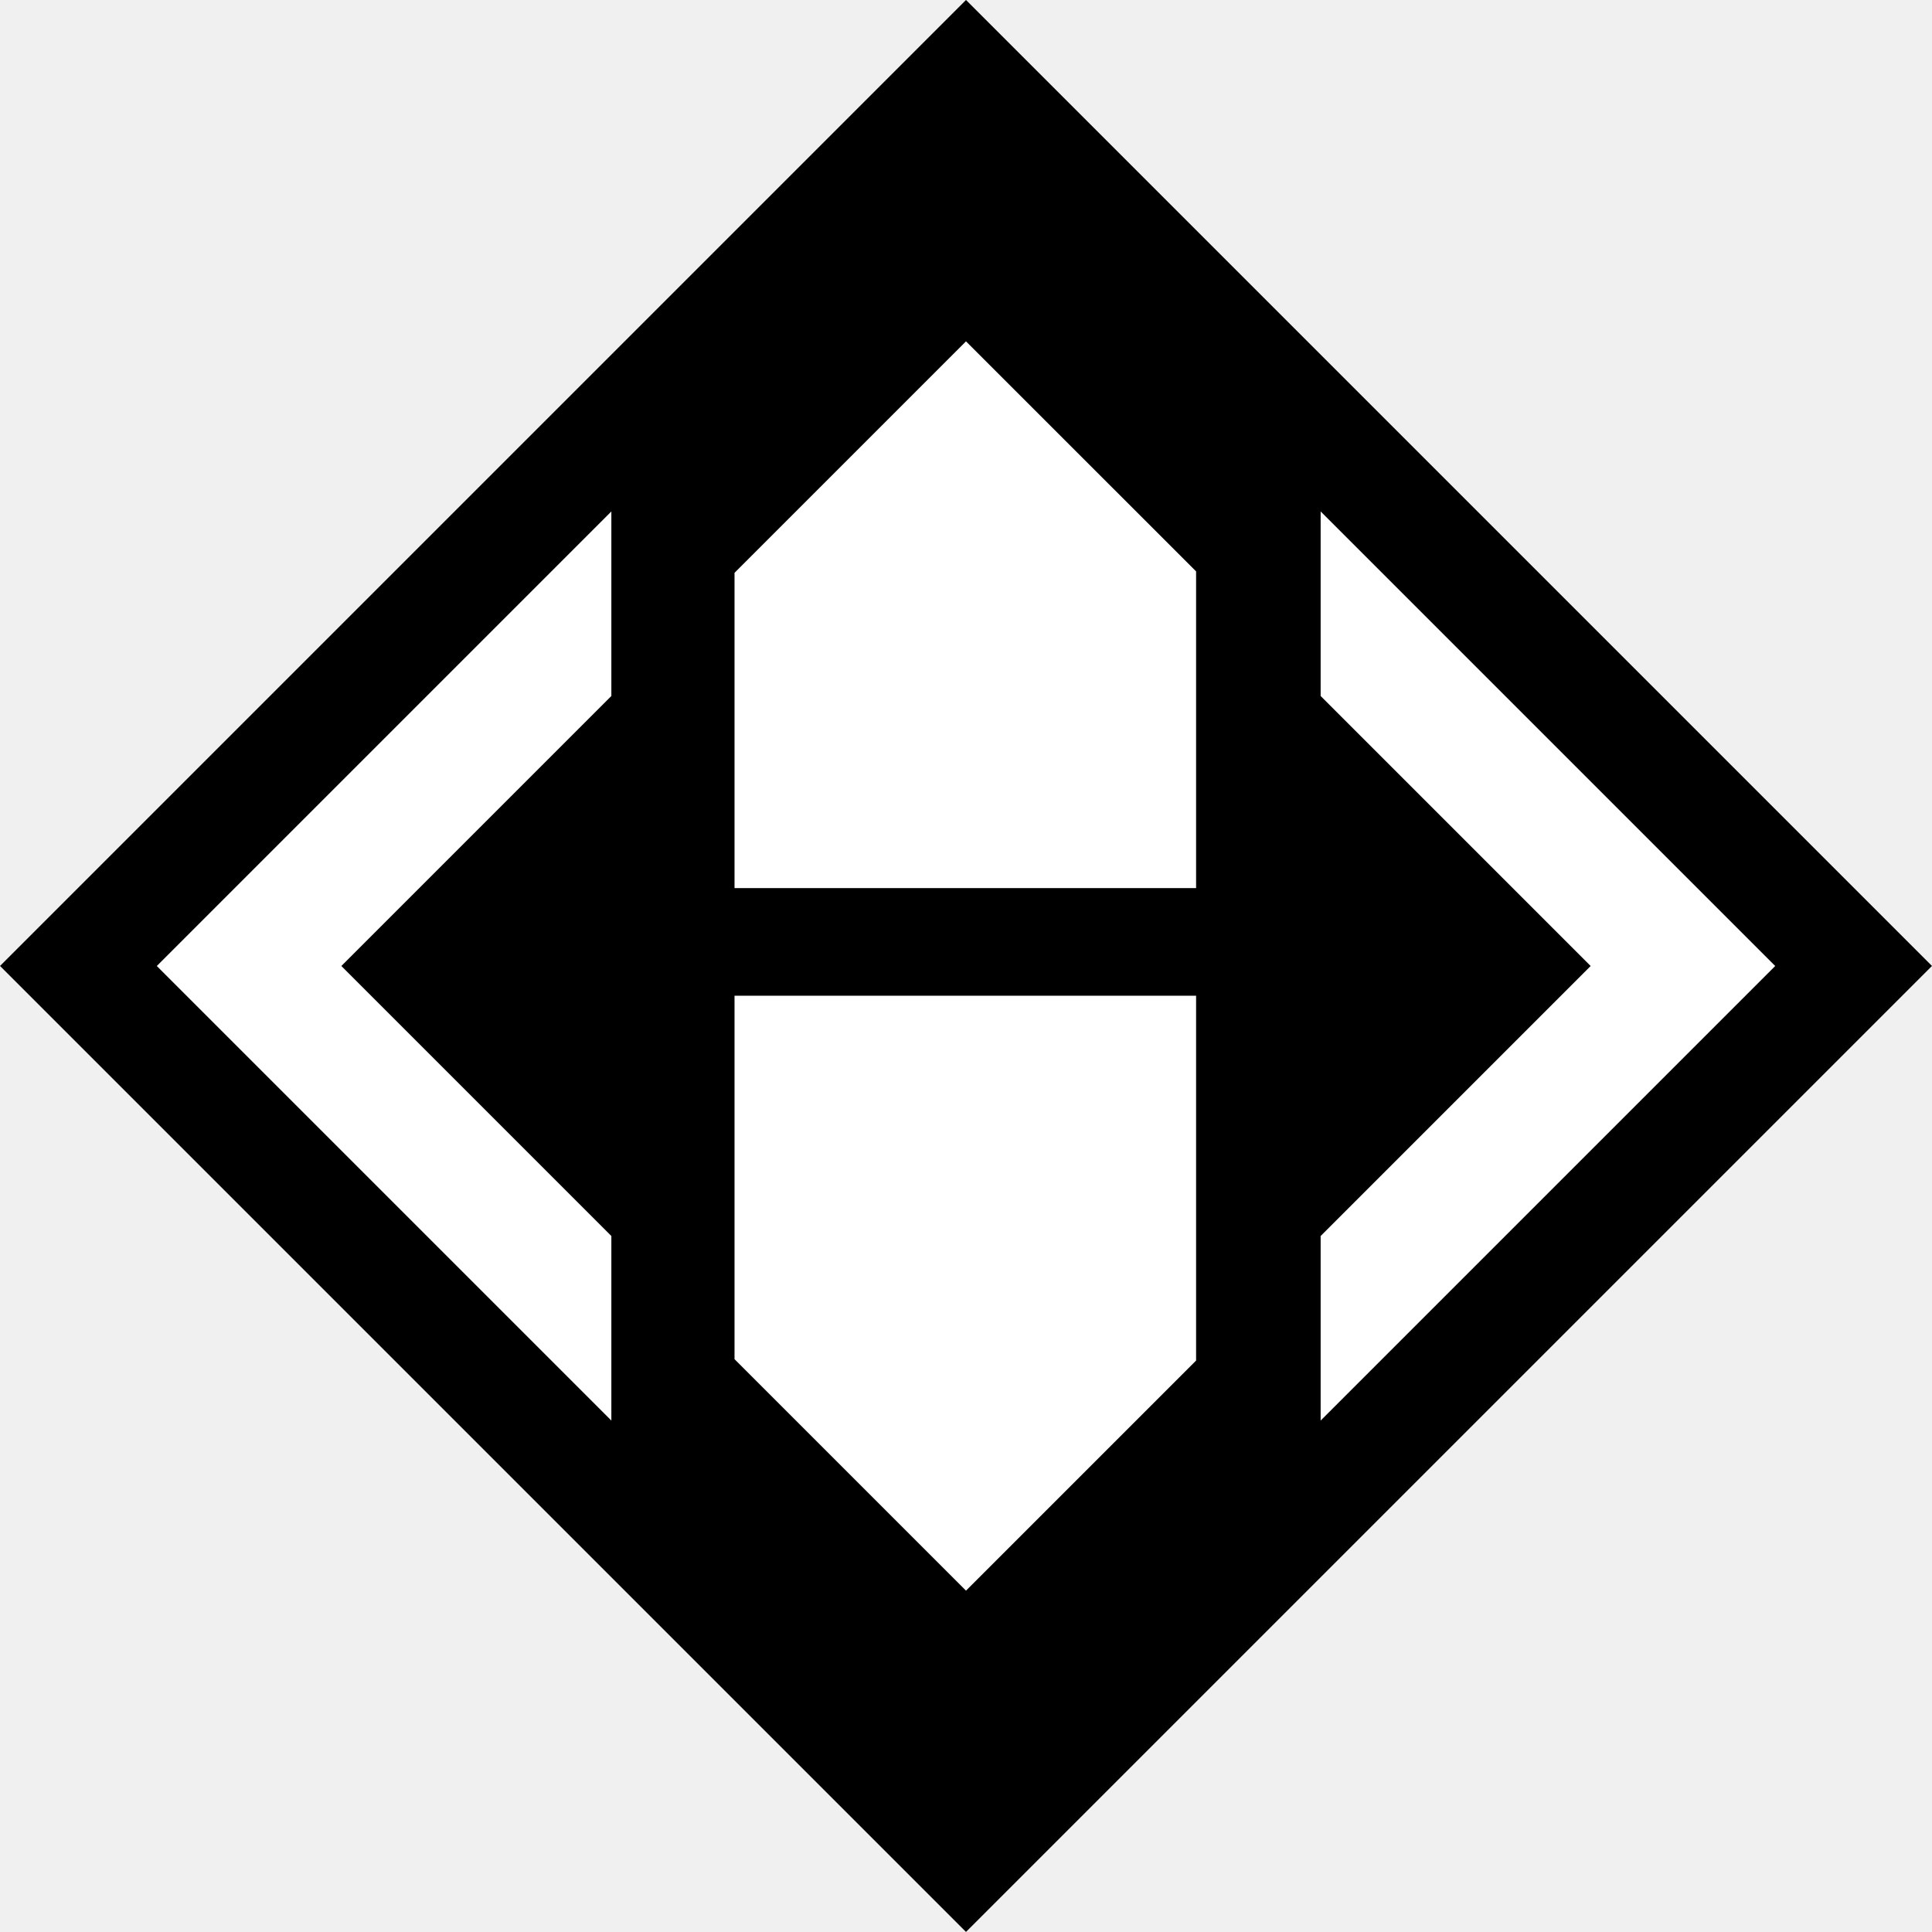
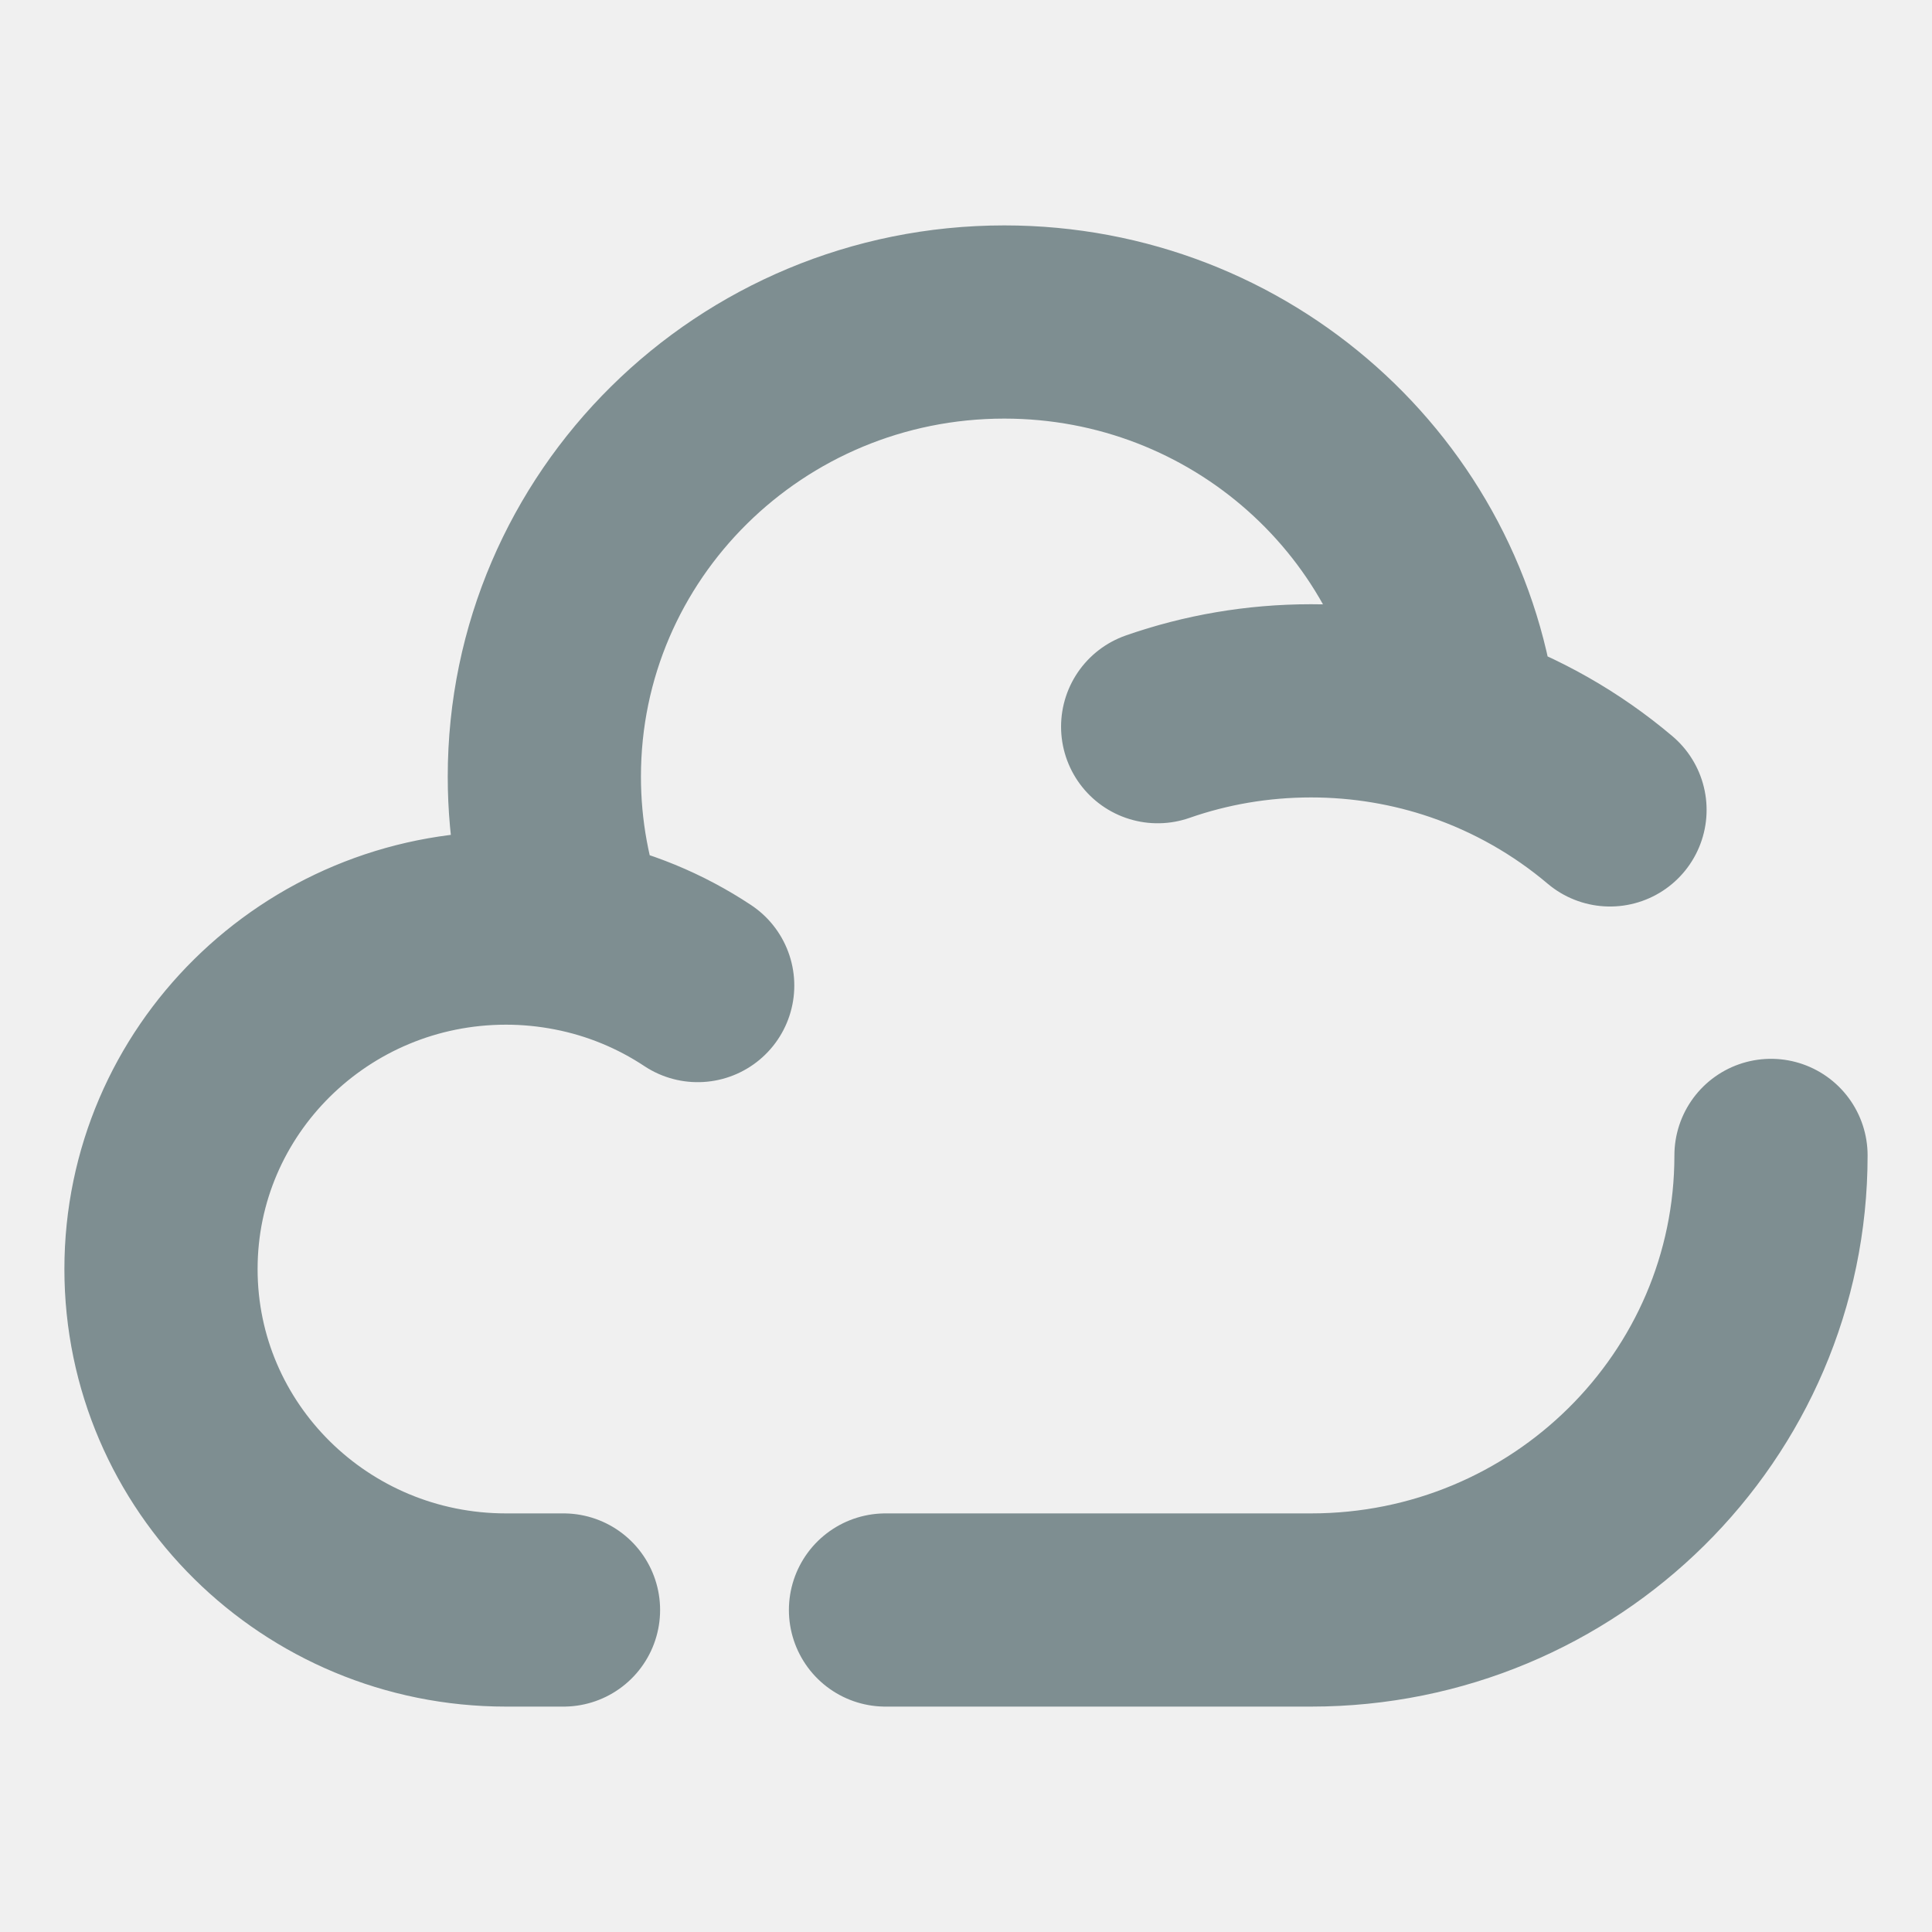
- <svg xmlns="http://www.w3.org/2000/svg" version="1.1" id="Layer_1" x="0px" y="0px" width="32px" height="32px" viewBox="0 0 32 32" enable-background="new 0 0 32 32" xml:space="preserve">
-   <g>
-     <rect x="4.686" y="4.686" transform="matrix(0.7071 0.7071 -0.7071 0.7071 16 -6.6274)" fill="#000000" width="22.627" height="22.627" />
-     <polygon fill="#FFFFFF" points="29.403,16 21.874,23.529 21.874,20.472 26.346,16 21.874,11.528 21.874,8.471  " />
-     <polygon fill="#FFFFFF" points="19.811,9.464 19.811,14.71 12.166,14.71 12.166,9.488 16,5.654  " />
-     <polygon fill="#FFFFFF" points="19.811,16.492 19.811,22.535 16,26.346 12.166,22.512 12.166,16.492  " />
-     <polygon fill="#FFFFFF" points="10.126,11.528 5.654,16 10.126,20.472 10.126,23.529 2.597,16 10.126,8.471  " />
+ <svg xmlns="http://www.w3.org/2000/svg" width="96px" height="96px" viewBox="0 0 24.00 24.00" fill="none" stroke="#1568a8" transform="rotate(0)">
+   <g id="SVGRepo_bgCarrier" stroke-width="0" />
+   <g id="SVGRepo_tracerCarrier" stroke-linecap="round" stroke-linejoin="round" />
+   <g id="SVGRepo_iconCarrier">
+     <path d="M22 14.353C22 17.472 19.442 20 16.286 20H11M14.381 9.027C14.977 8.819 15.618 8.706 16.286 8.706C16.94 8.706 17.569 8.815 18.155 9.015M7.116 11.609C6.848 11.557 6.57 11.529 6.286 11.529C3.919 11.529 2 13.426 2 15.765C2 18.104 3.919 20 6.286 20H7M7.116 11.609C6.887 10.998 6.762 10.337 6.762 9.647C6.762 6.528 9.32 4 12.476 4C15.416 4 17.837 6.194 18.155 9.015M7.116 11.609C7.681 11.718 8.205 11.937 8.667 12.243M18.155 9.015C18.838 9.249 19.462 9.606 20 10.061" stroke="#7e8e91" stroke-width="2.4" stroke-linecap="round" />
  </g>
</svg>
